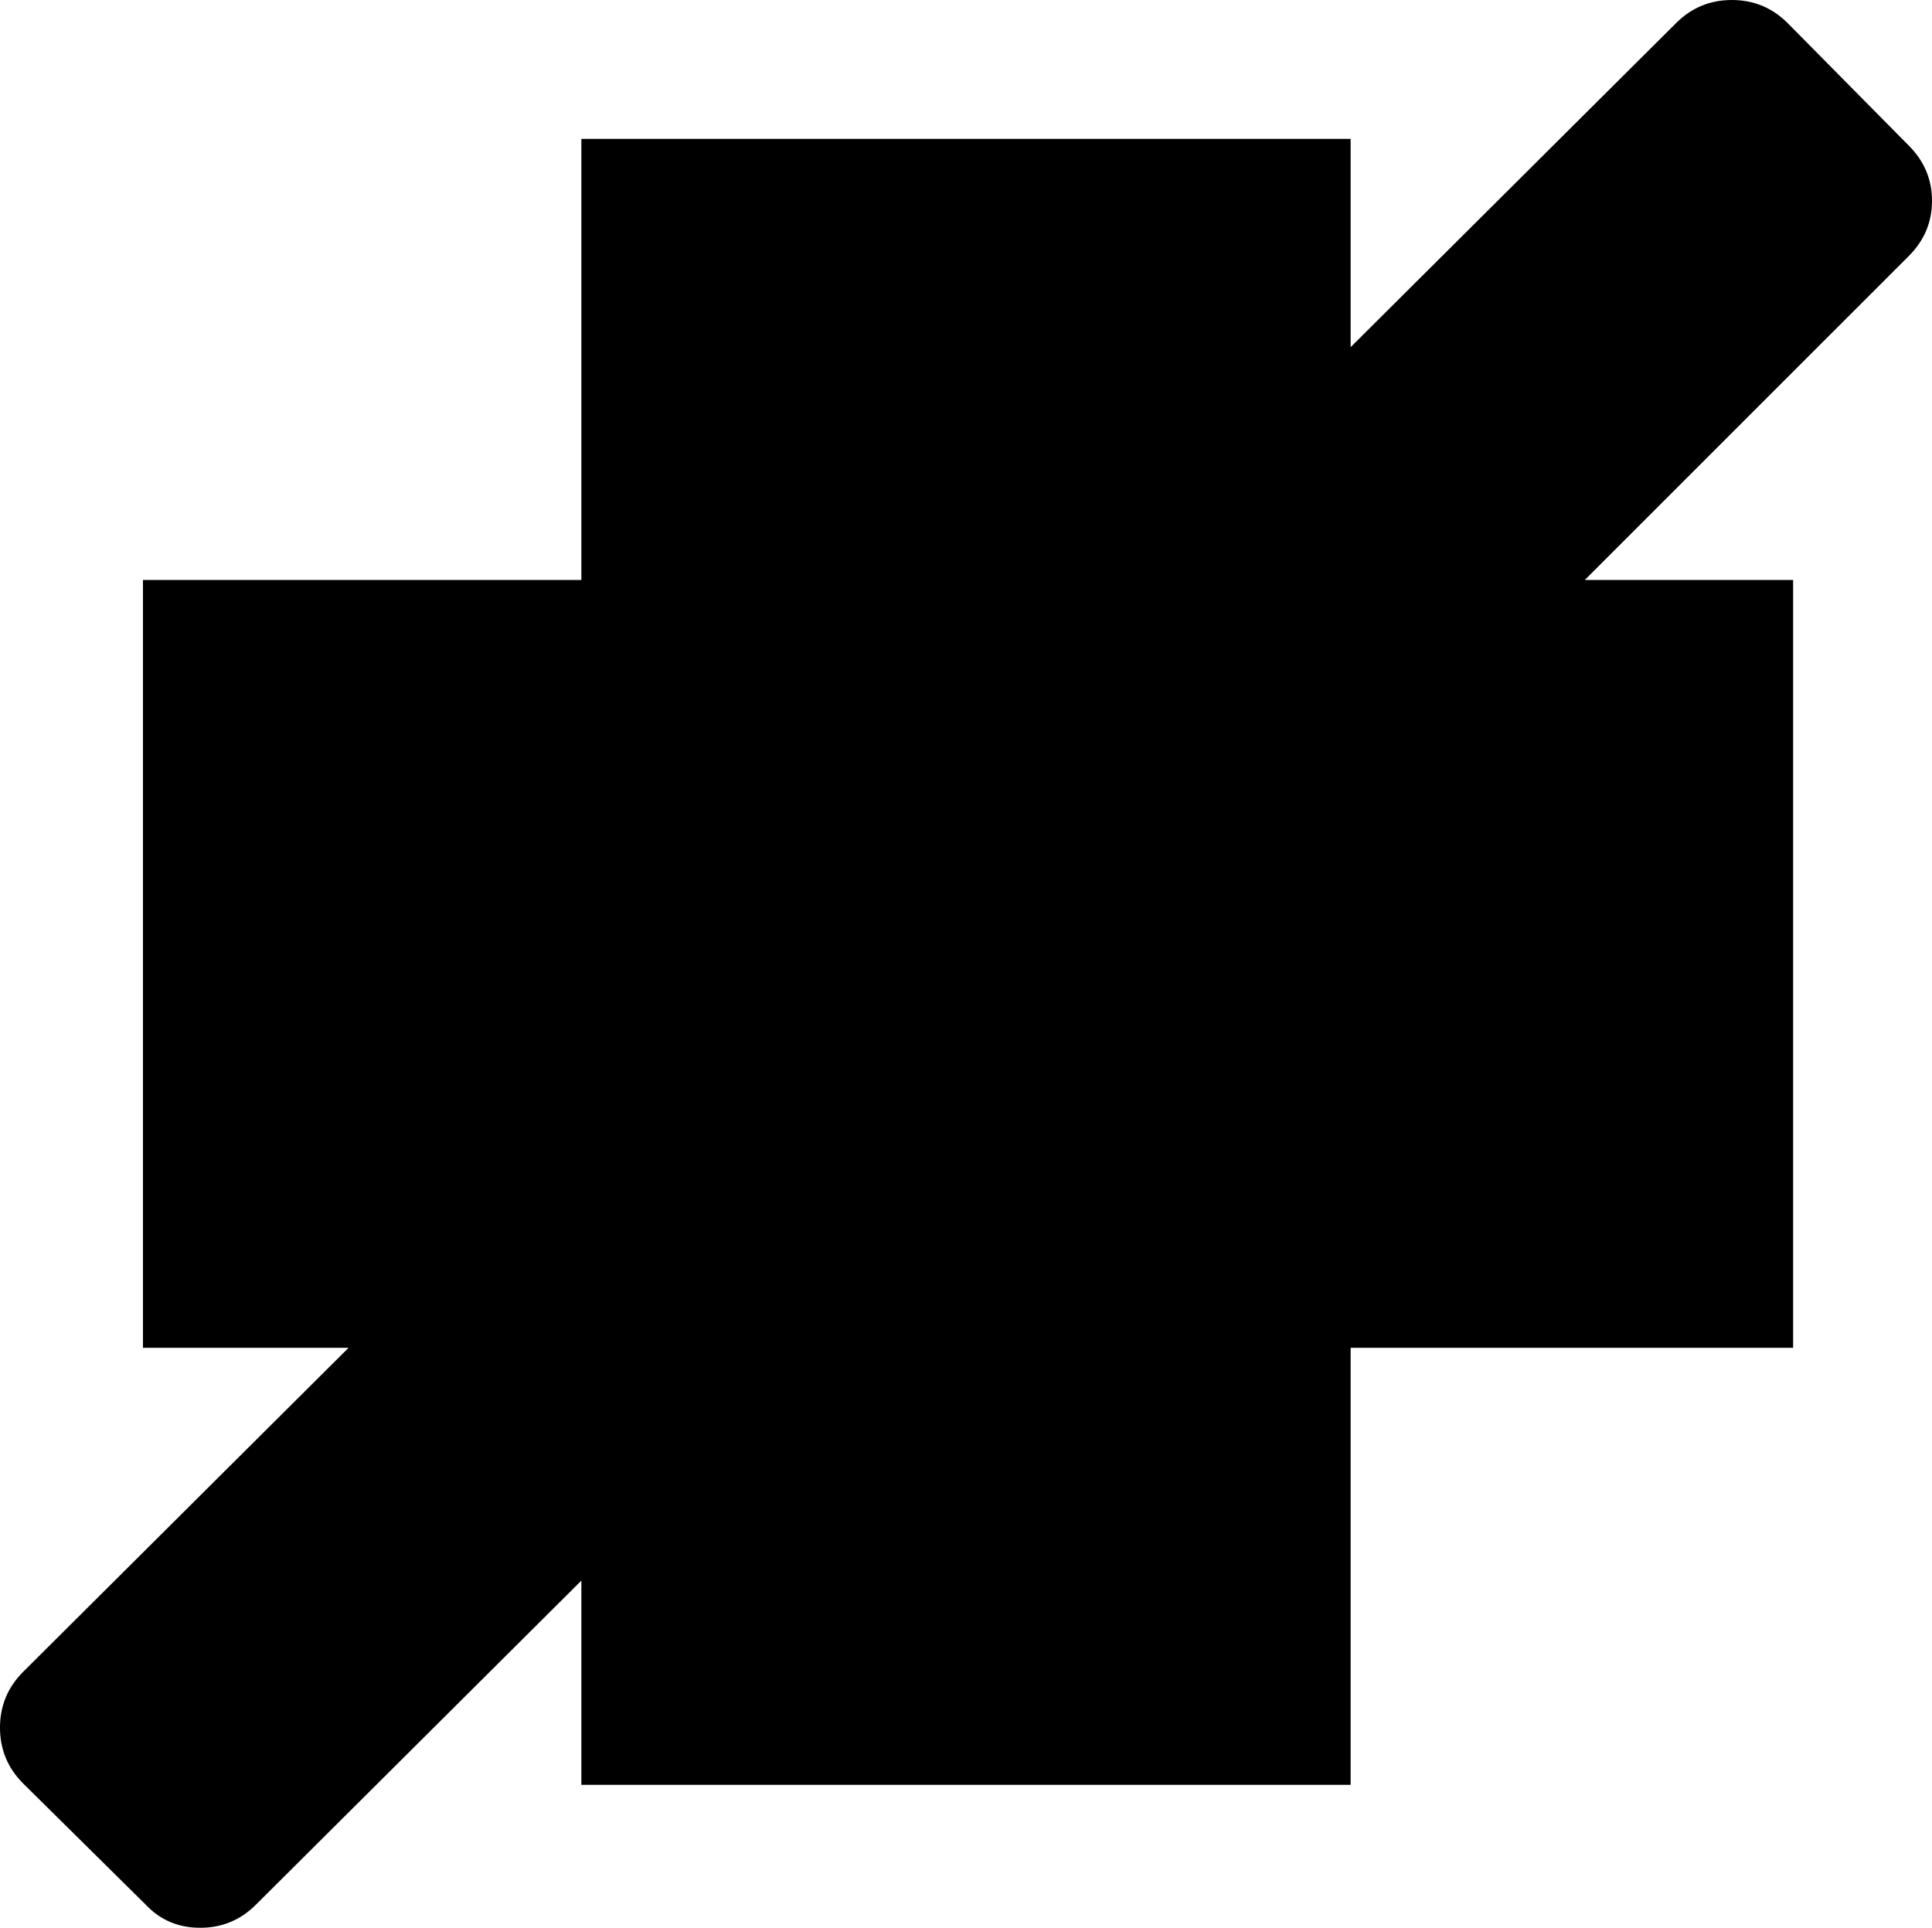
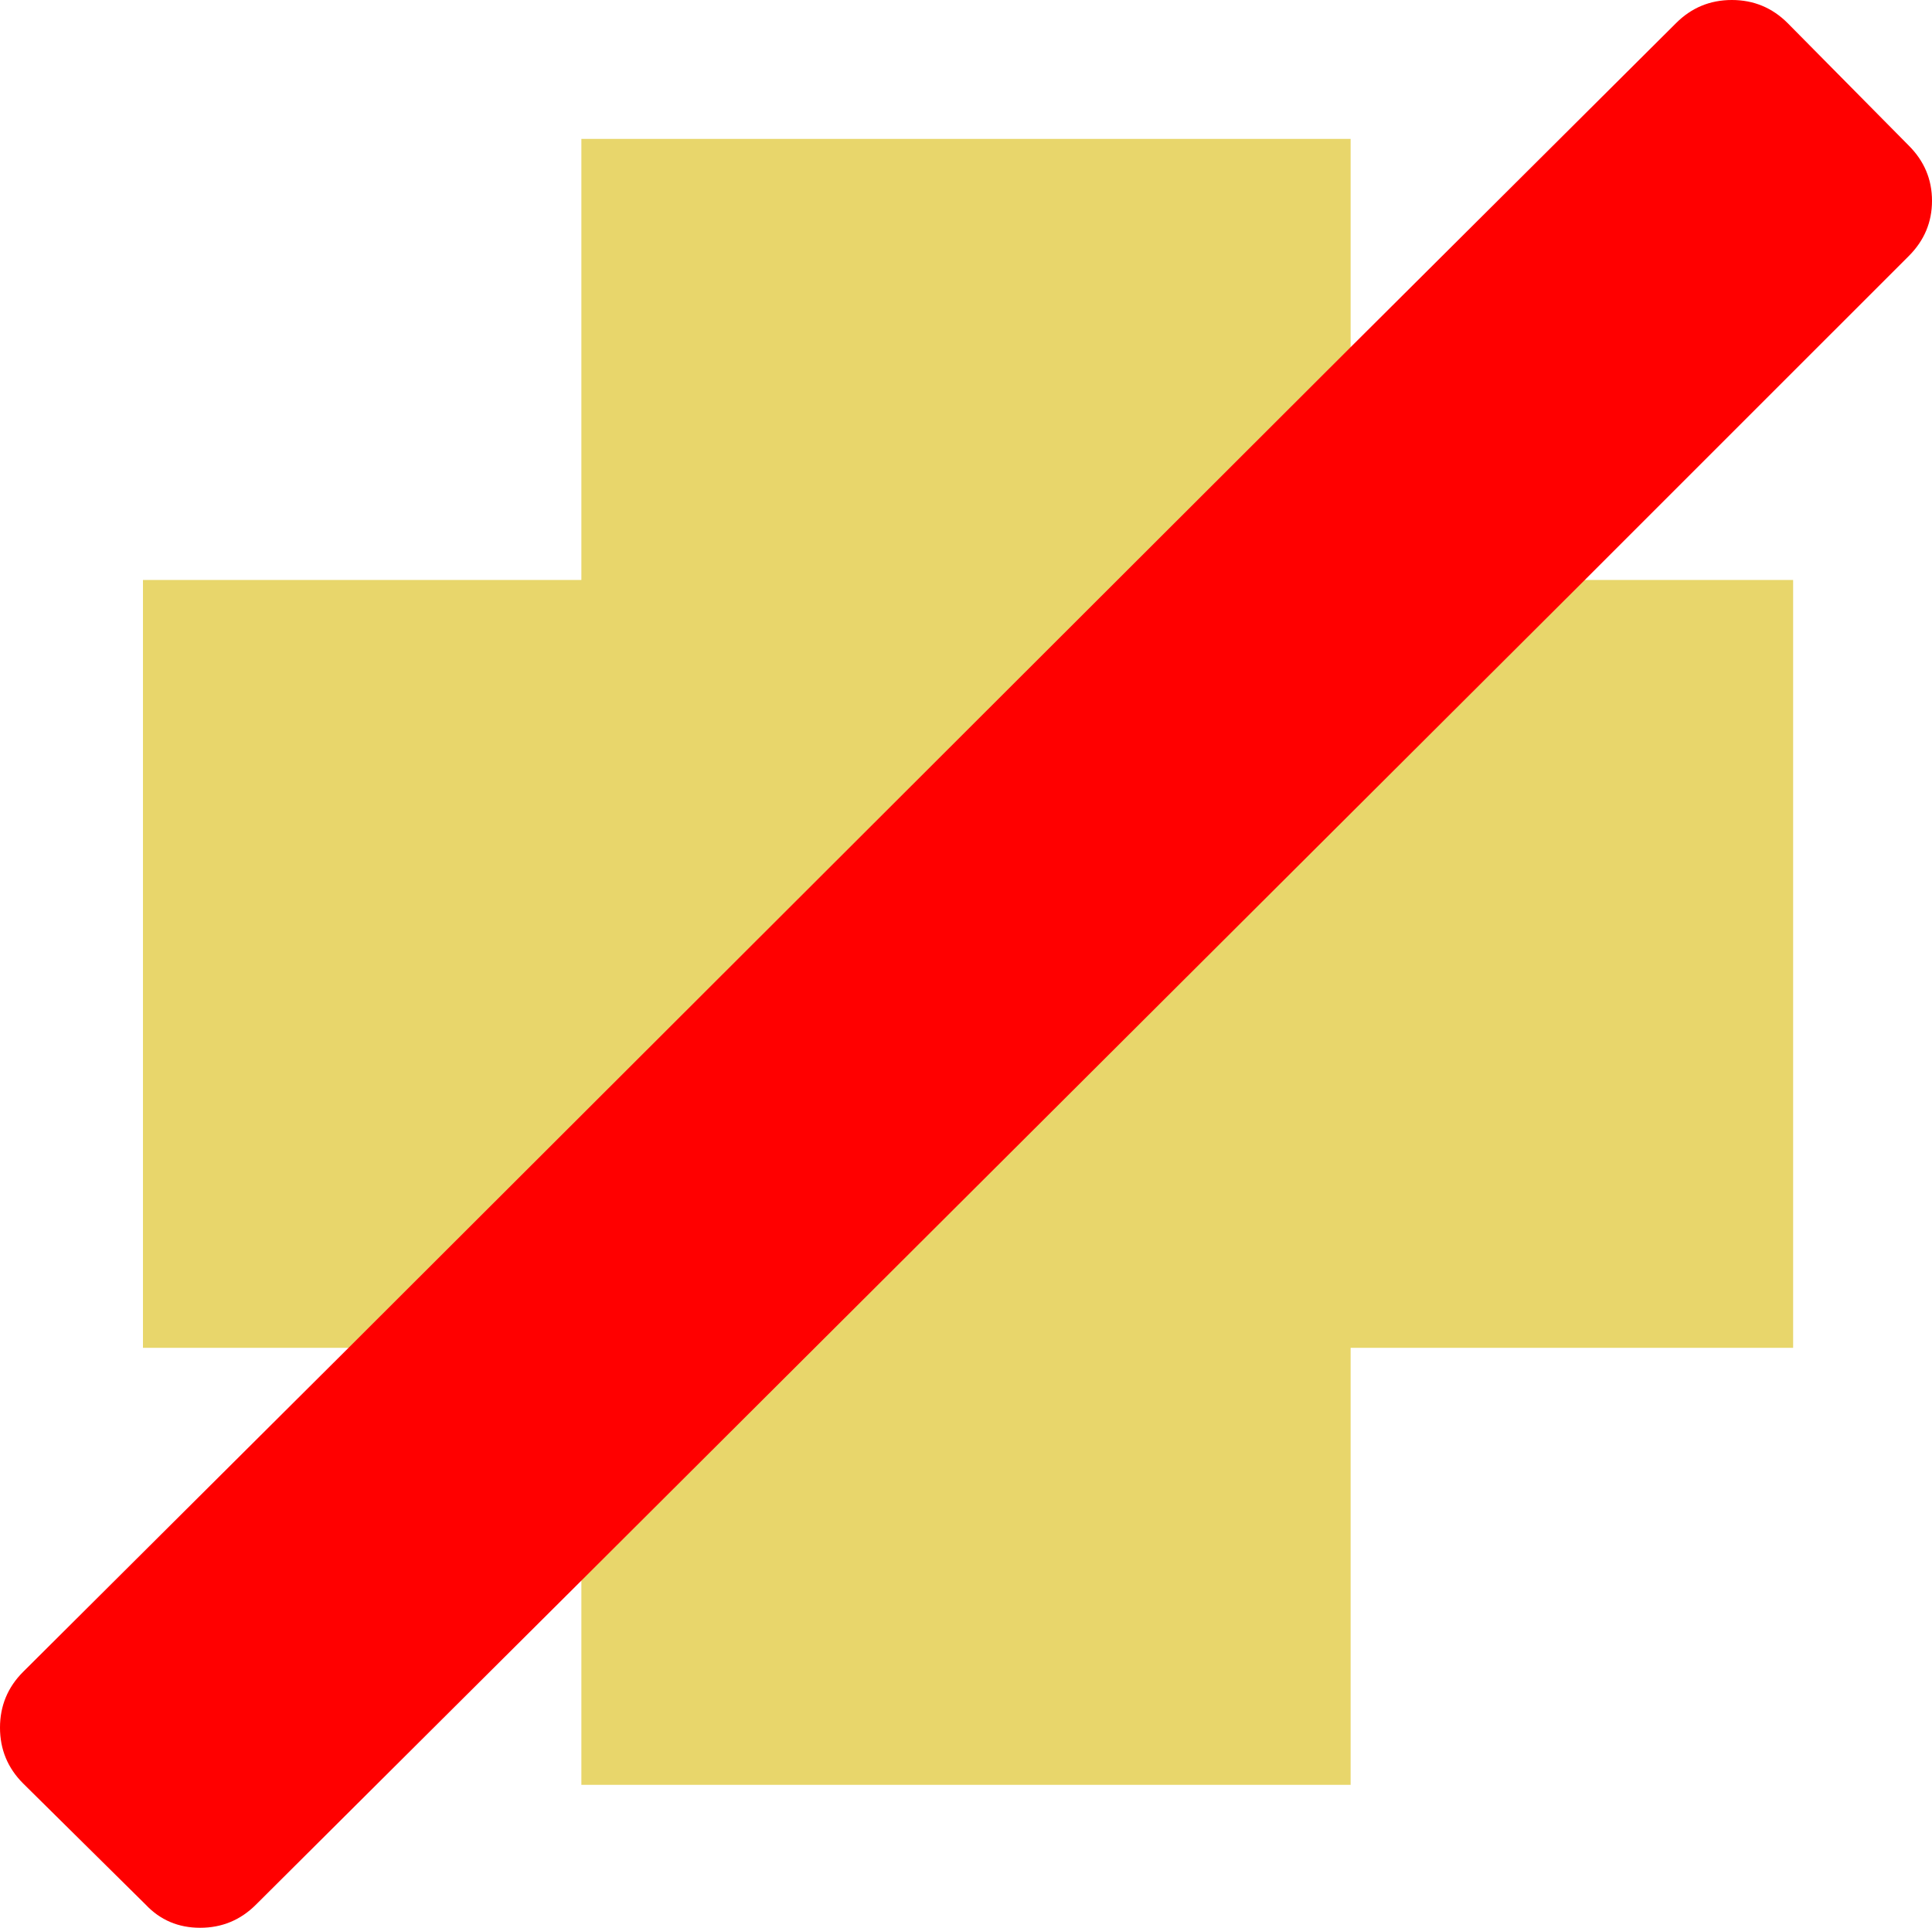
- <svg xmlns="http://www.w3.org/2000/svg" version="1.1" viewBox="-36 0 1419 1416" id="svg1" width="1419" height="1416">
-   <defs id="defs1" />
-   <path fill="currentColor" d="m 1366,107 q 17,17 17,40.5 0,23.5 -17,40.5 l -238,238 h 153 V 990 H 956 v 321 H 391 v -150 l -239,238 q -17,17 -41,17 -24,0 -40,-17 l -90,-89 q -17,-17 -17,-41 0,-24 17,-41 L 220,990 H 69 V 426 H 391 V 102 H 956 V 255 L 1195,17 q 17,-17 41,-17 24,0 41,17 z" id="path1" />
+ <svg xmlns="http://www.w3.org/2000/svg" width="100%" height="100%" viewBox="0 0 1419 1416" version="1.1" xml:space="preserve" style="fill-rule:evenodd;clip-rule:evenodd;stroke-linejoin:round;stroke-miterlimit:2;">
+   <path id="path1" d="M992,255L1164,426L1317,426L1317,990L992,990L992,1311L427,1311L427,1161L256,990L105,990L105,426L427,426L427,102L992,102L992,255Z" style="fill:#e8d66b;fill-rule:nonzero;" />
+   <path id="path11" d="M1402,107C1413.33,118.333 1419,131.833 1419,147.5C1419,163.167 1413.33,176.667 1402,188L1164,426L427,1161L188,1399C176.667,1410.33 163,1416 147,1416C131,1416 117.667,1410.33 107,1399L17,1310C5.667,1298.67 0,1285 0,1269C0,1253 5.667,1239.33 17,1228L256,990L992,255L1231,17C1242.33,5.667 1256,0 1272,0C1288,0 1301.67,5.667 1313,17L1402,107Z" style="fill:#f00;fill-rule:nonzero;" />
</svg>
